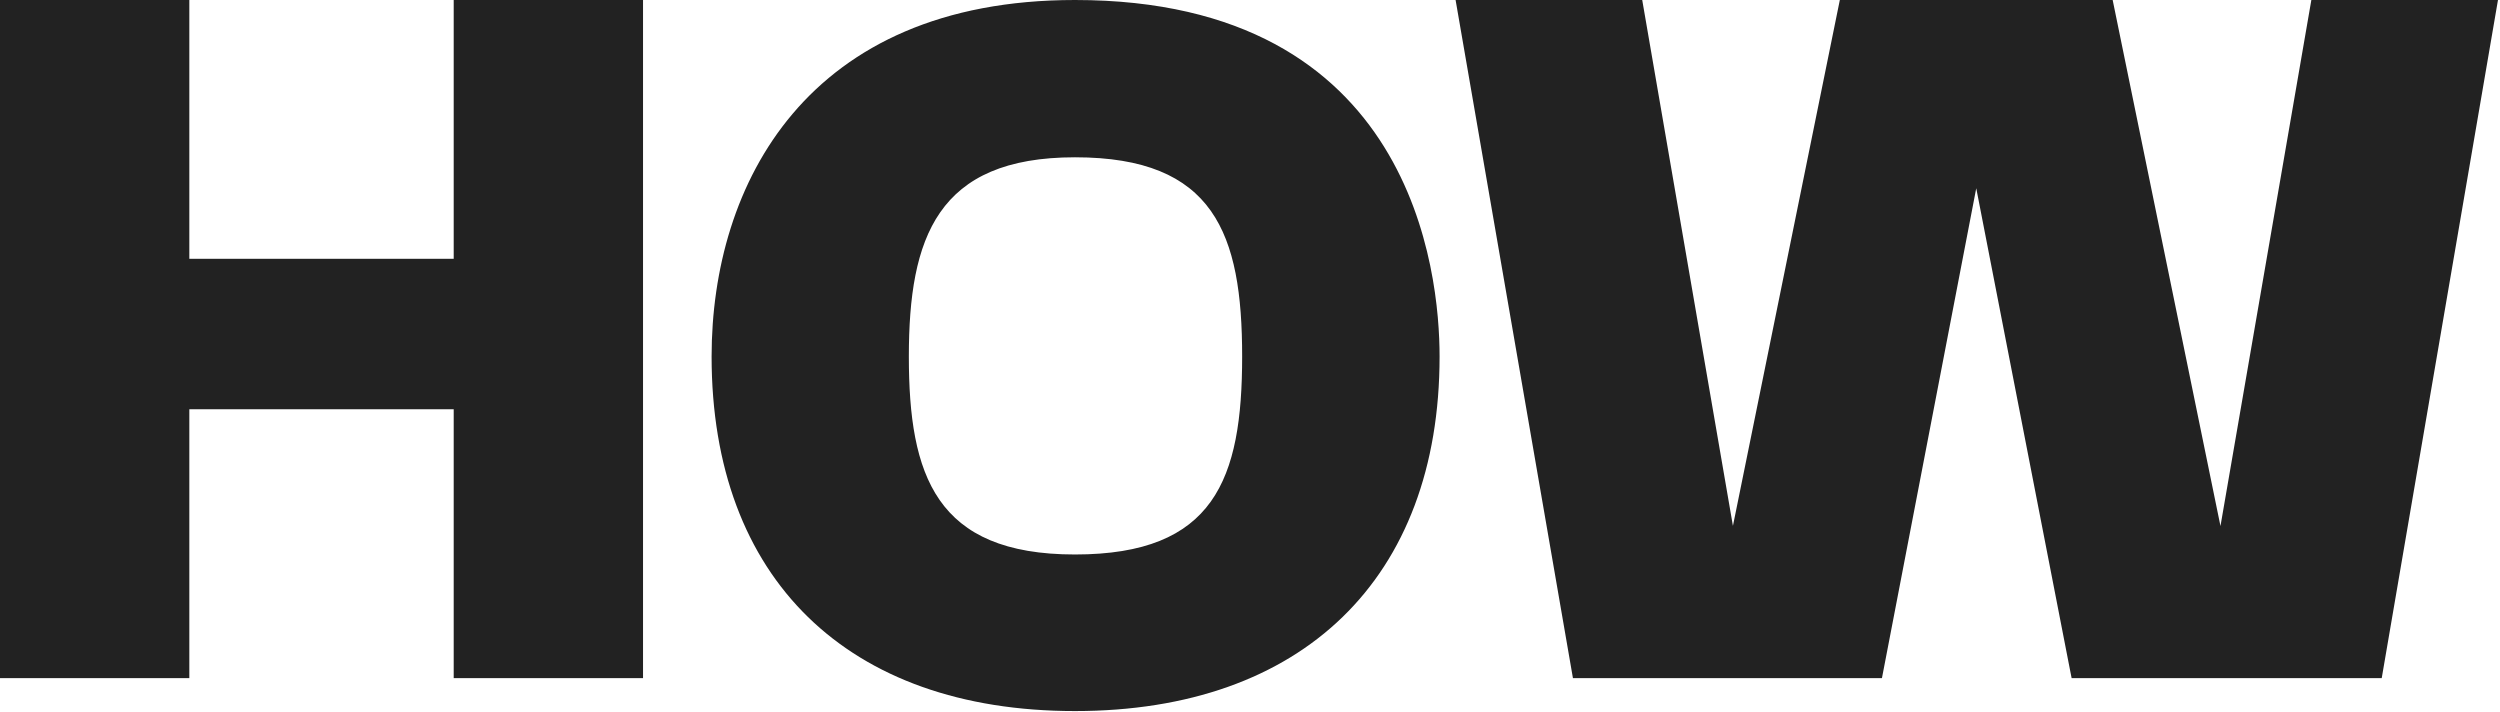
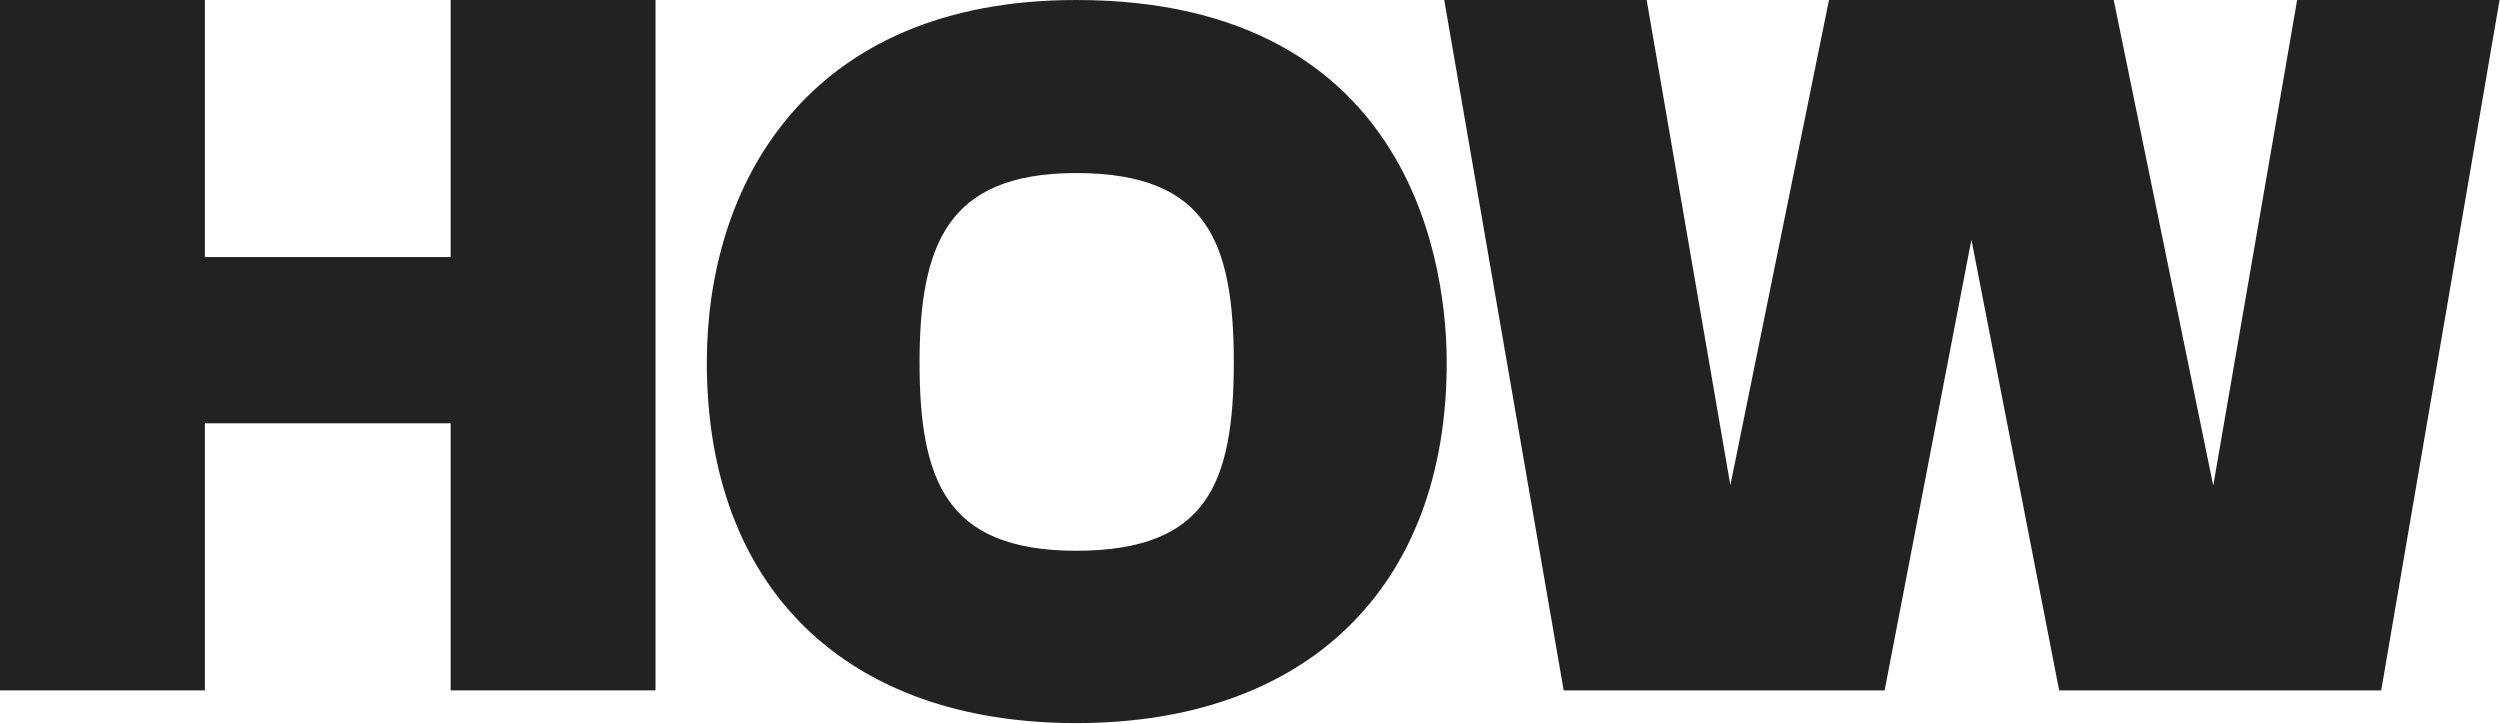
- <svg xmlns="http://www.w3.org/2000/svg" width="443" height="126" viewBox="0 0 443 126" fill="none">
-   <path d="M80.396 45.859H33.549V0H0V120.164H33.549V72.519H80.396V120.164H113.945V0H80.396V45.859Z" fill="#222222" />
-   <path d="M190.483 0C142.998 0 126.096 32.624 126.096 63.175C126.096 102.497 150.173 126 190.483 126C230.793 126 255.094 102.497 255.094 63.175C255.094 48.346 250.438 0 190.483 0ZM190.483 27.872C215.167 27.872 220.109 41.394 220.109 63.175C220.109 84.957 215.167 98.255 190.483 98.255C165.8 98.255 161.048 84.223 161.048 63.175C161.048 42.128 166.055 27.872 190.483 27.872Z" fill="#222222" />
-   <path d="M333.48 120.164L350.191 33.358L366.902 119.207L367.093 120.164H422.041L442.642 0H409.571L393.467 93.216L374.364 0H326.018L307.075 93.184L291.002 0H257.931L278.724 120.164H333.48Z" fill="#222222" />
+ <svg xmlns="http://www.w3.org/2000/svg" width="446" height="129" viewBox="0 0 446 129" fill="none">
+   <path d="M81.896 47.359H35.049V1.5H1.5V121.664H35.049V74.019H81.896V121.664H115.445V1.5H81.896V47.359Z" fill="#222222" stroke="#222222" stroke-width="3" />
+   <path d="M191.983 1.5C144.498 1.5 127.596 34.124 127.596 64.675C127.596 103.997 151.673 127.5 191.983 127.5C232.293 127.5 256.594 103.997 256.594 64.675C256.594 49.846 251.938 1.5 191.983 1.5ZM191.983 29.372C216.667 29.372 221.609 42.894 221.609 64.675C221.609 86.457 216.667 99.755 191.983 99.755C167.3 99.755 162.548 85.723 162.548 64.675C162.548 43.628 167.555 29.372 191.983 29.372Z" fill="#222222" stroke="#222222" stroke-width="3" />
+   <path d="M334.98 121.664L351.691 34.858L368.402 120.707L368.593 121.664H423.541L444.142 1.5H411.071L394.967 94.716L375.864 1.5H327.518L308.575 94.684L292.502 1.5H259.431L280.224 121.664H334.98Z" fill="#222222" stroke="#222222" stroke-width="3" />
</svg>
